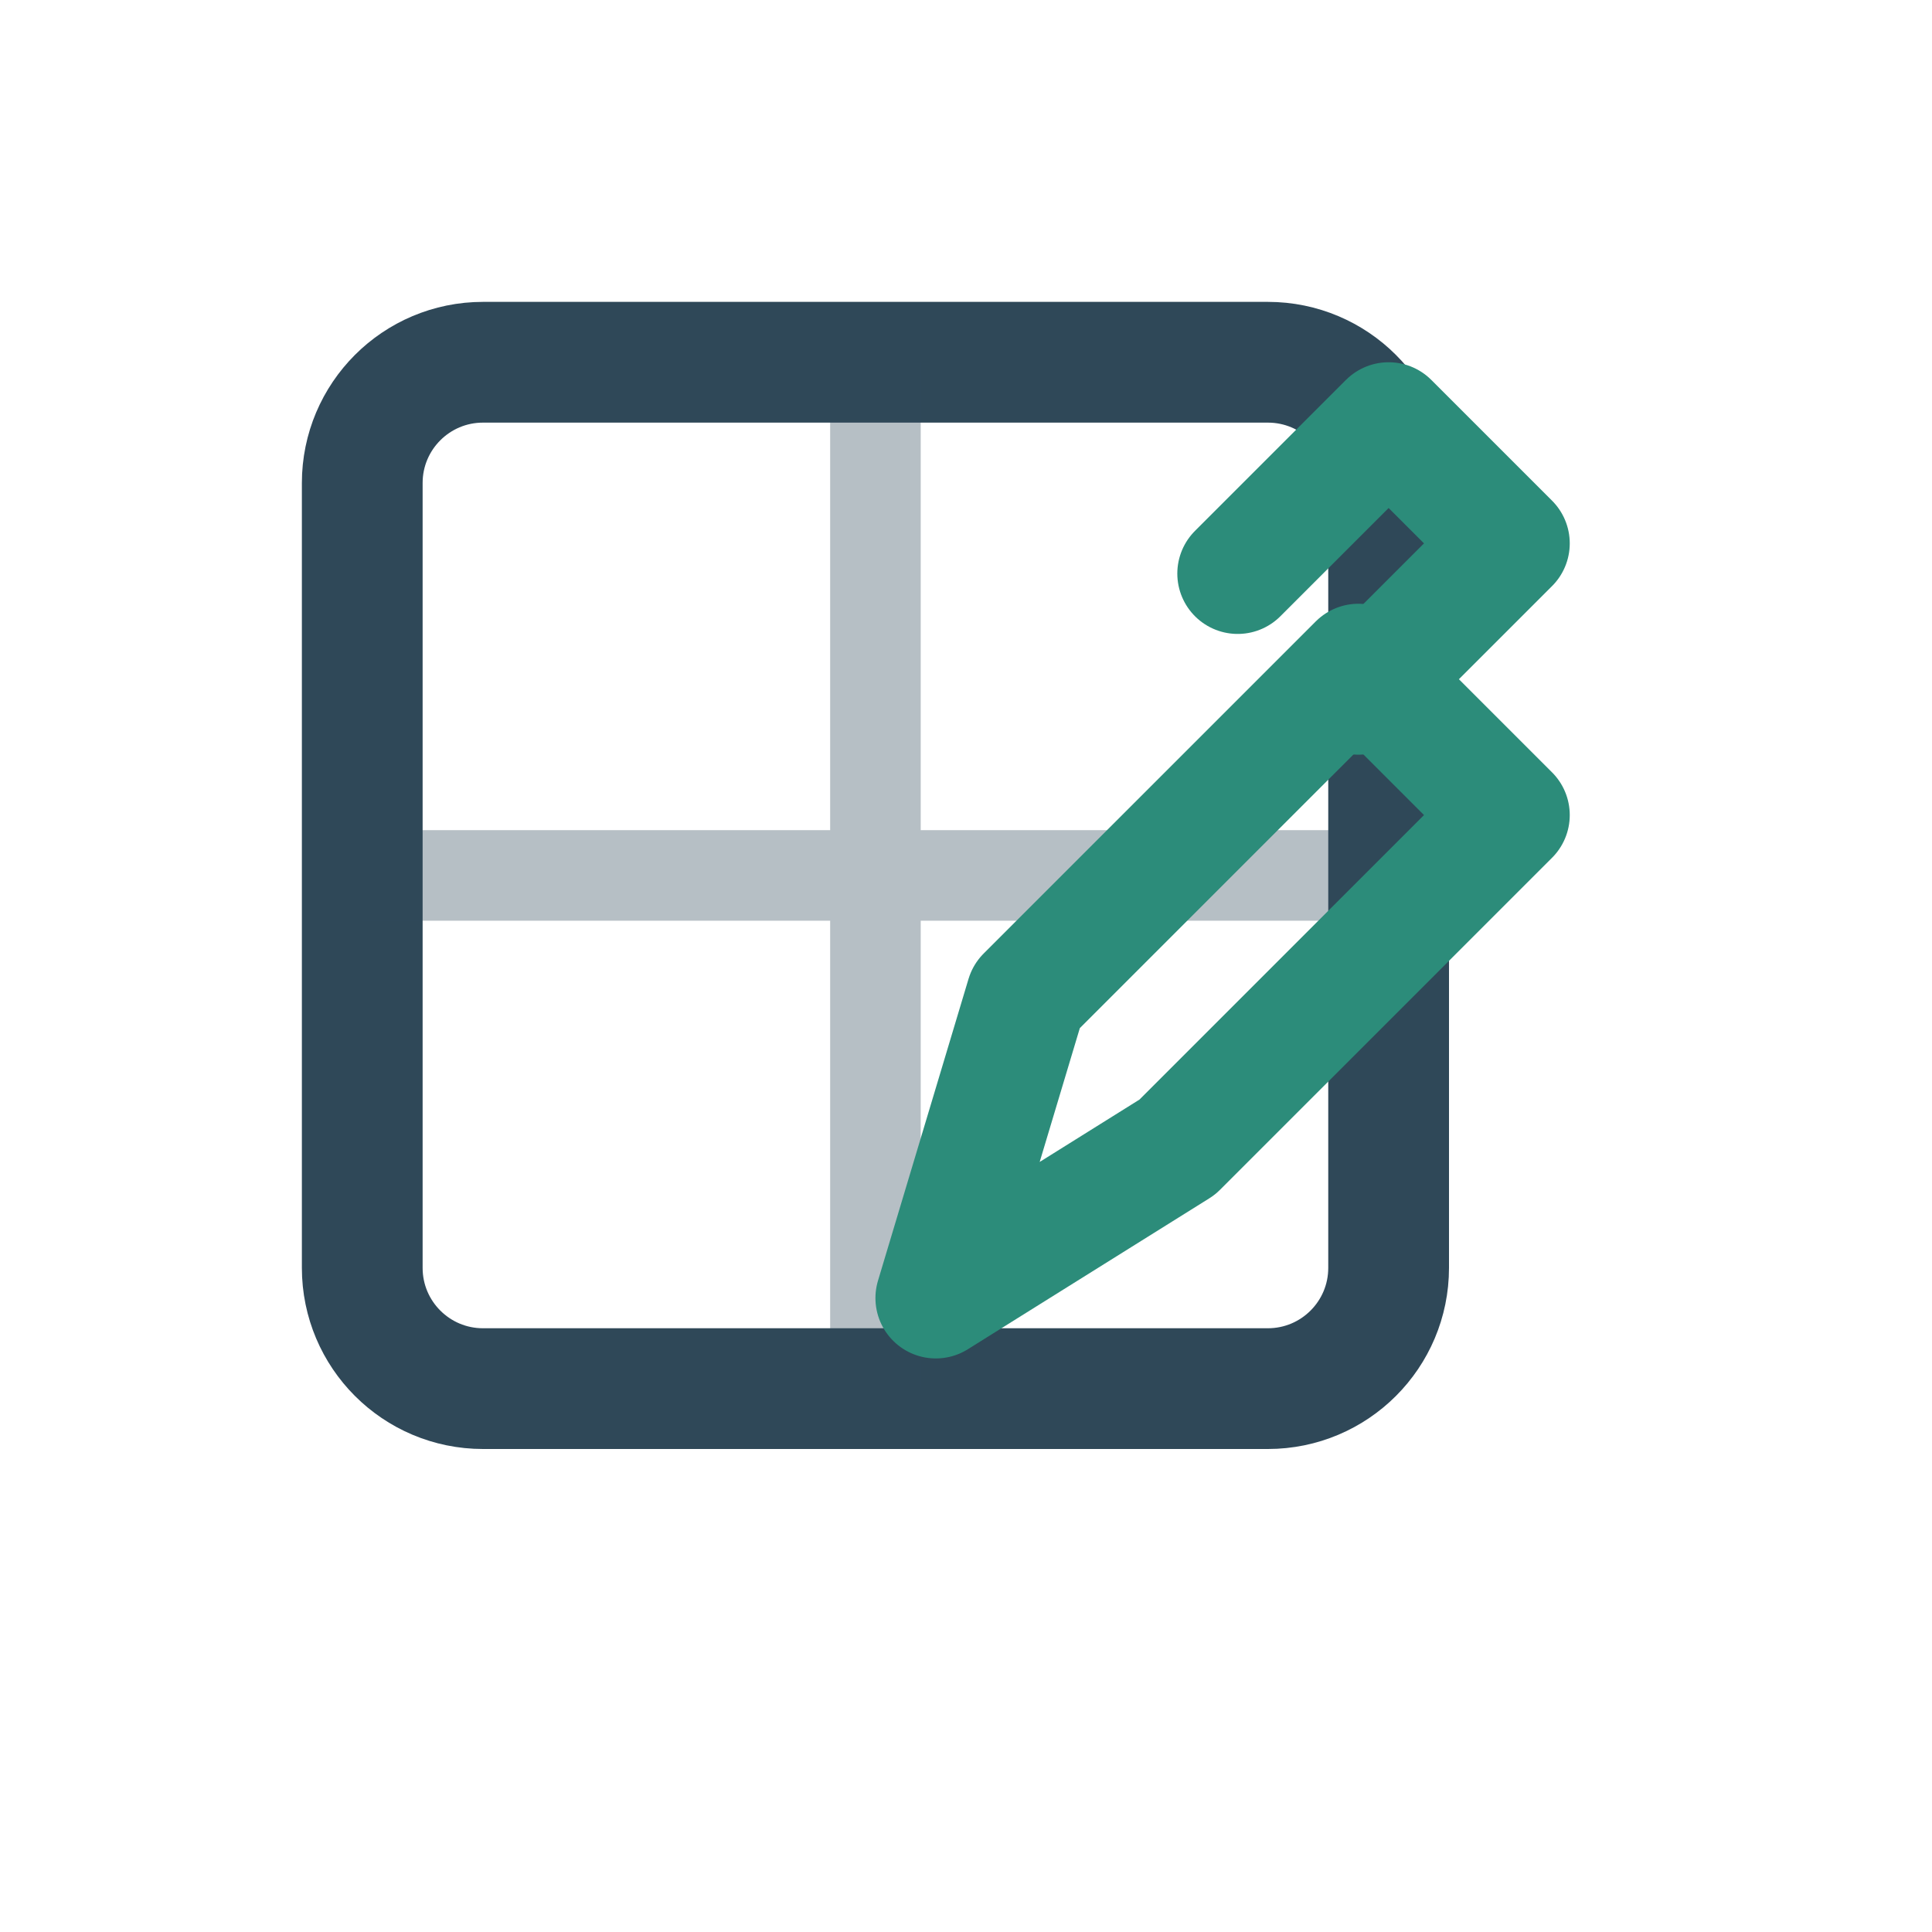
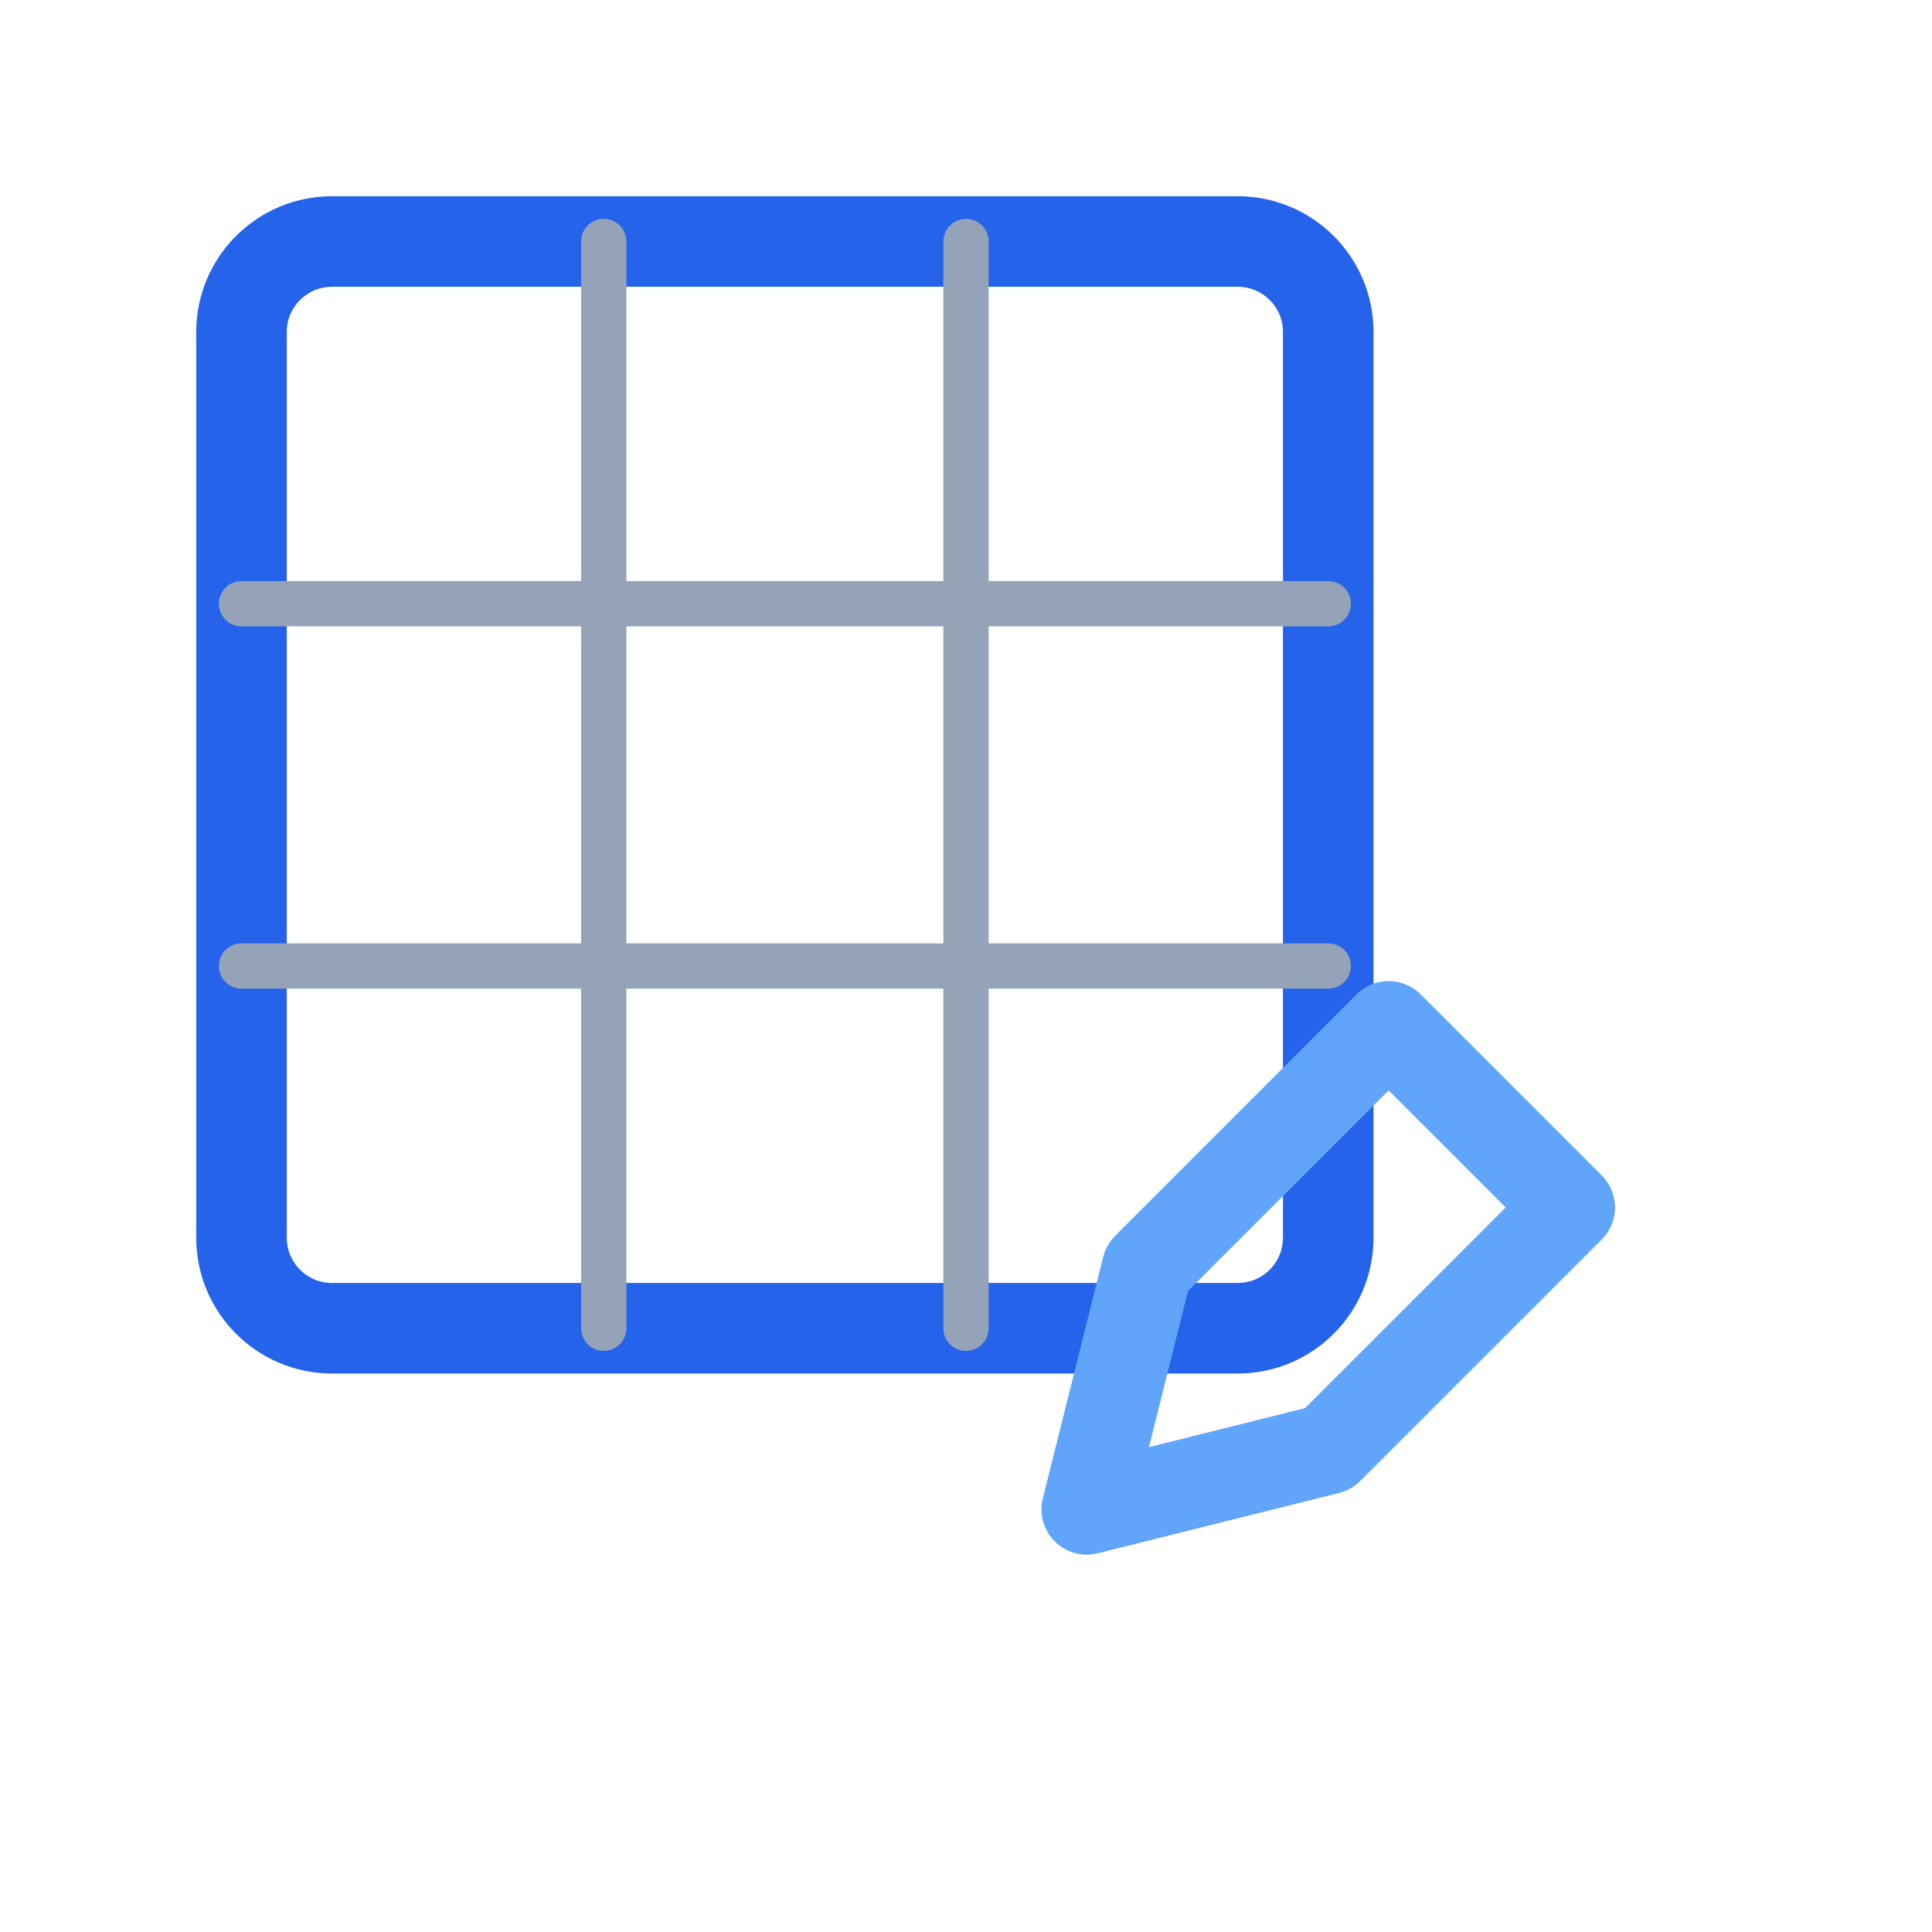
<svg xmlns="http://www.w3.org/2000/svg" width="64" height="64" viewBox="0 0 64 64" fill="none">
-   <rect x="12" y="12" width="34" height="34" rx="4" stroke="#2F4858" stroke-width="4" />
-   <path d="M12 29h34M29 12v34" stroke="#2F4858" stroke-width="3" opacity=".35" />
-   <path d="M41 19l5-5 4 4-5 5" stroke="#2C8C7A" stroke-width="4" stroke-linecap="round" stroke-linejoin="round" />
-   <path d="M31 43l3-10 11-11 5 5-11 11-8 5Z" stroke="#2C8C7A" stroke-width="4" stroke-linejoin="round" />
+   <rect x="8" y="8" width="36" height="36" rx="3" stroke="#2563EB" stroke-width="3" stroke-linecap="round" stroke-linejoin="round" />
+   <path d="M8 20h36M8 32h36M20 8v36M32 8v36" stroke="#94A3B8" stroke-width="1.5" stroke-linecap="round" />
+   <path d="M38 42l8-8 6 6-8 8-8 2 2-8z" stroke="#60A5FA" stroke-width="3" stroke-linecap="round" stroke-linejoin="round" />
</svg>
